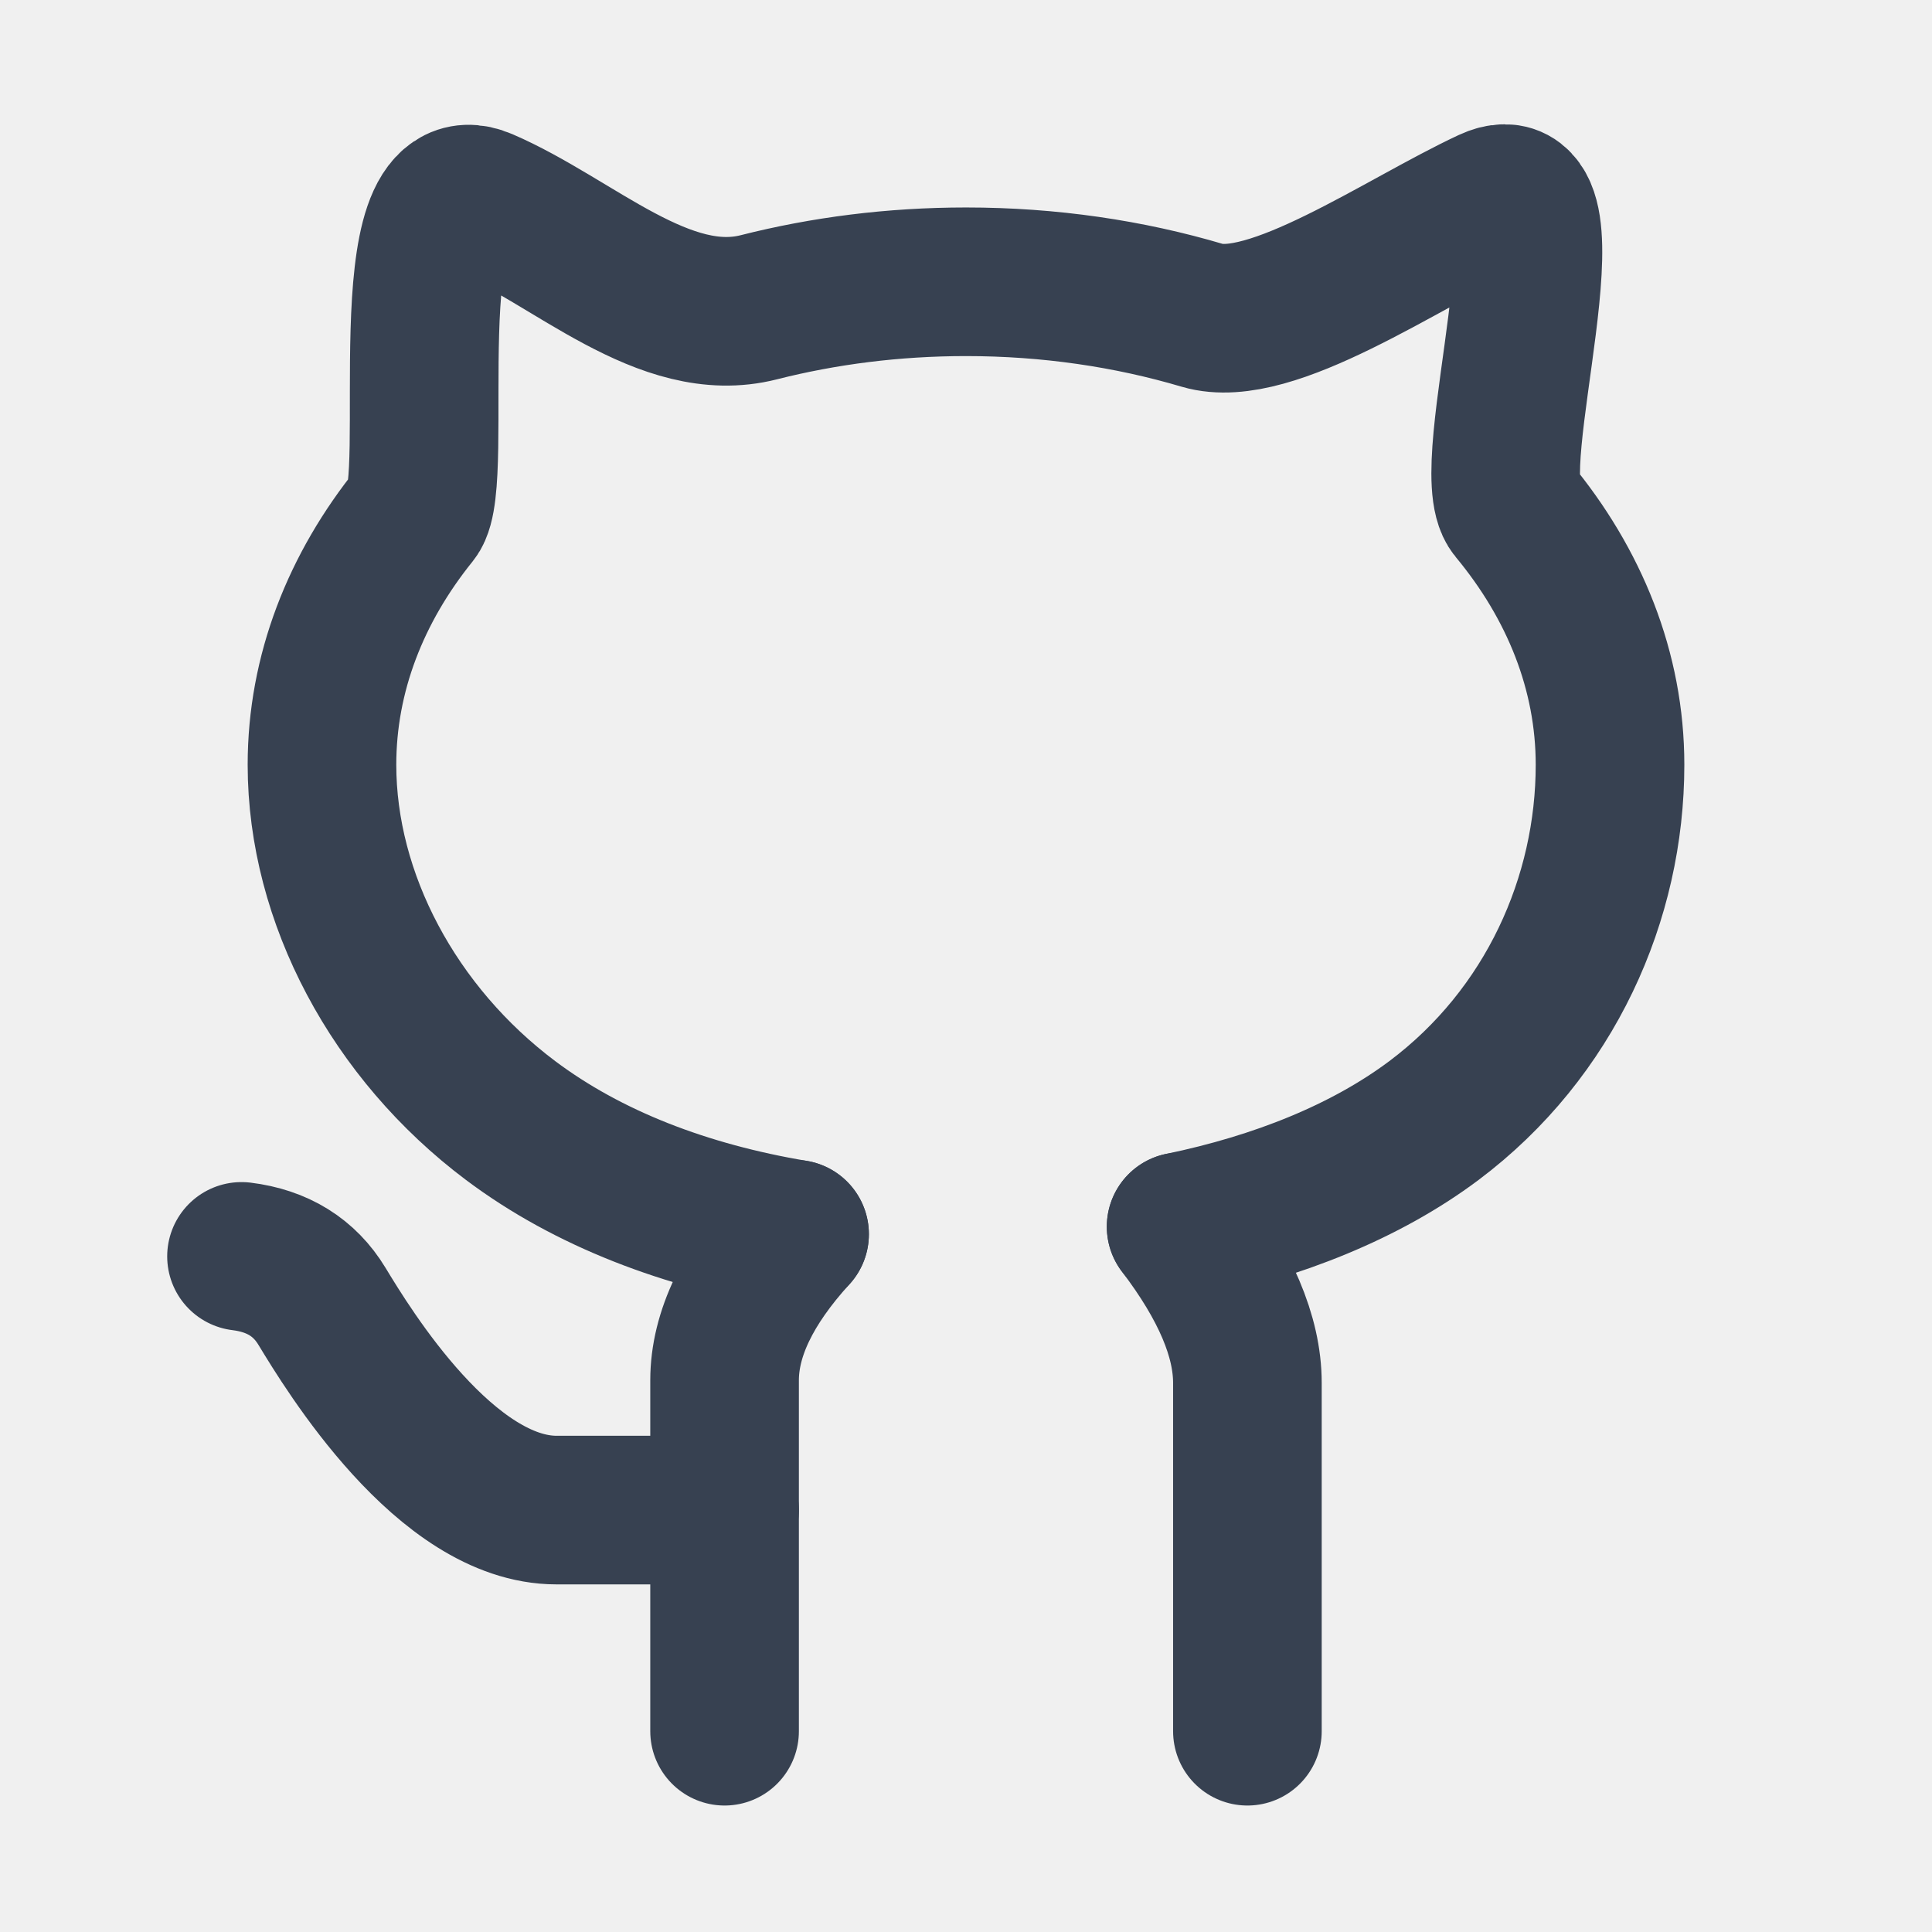
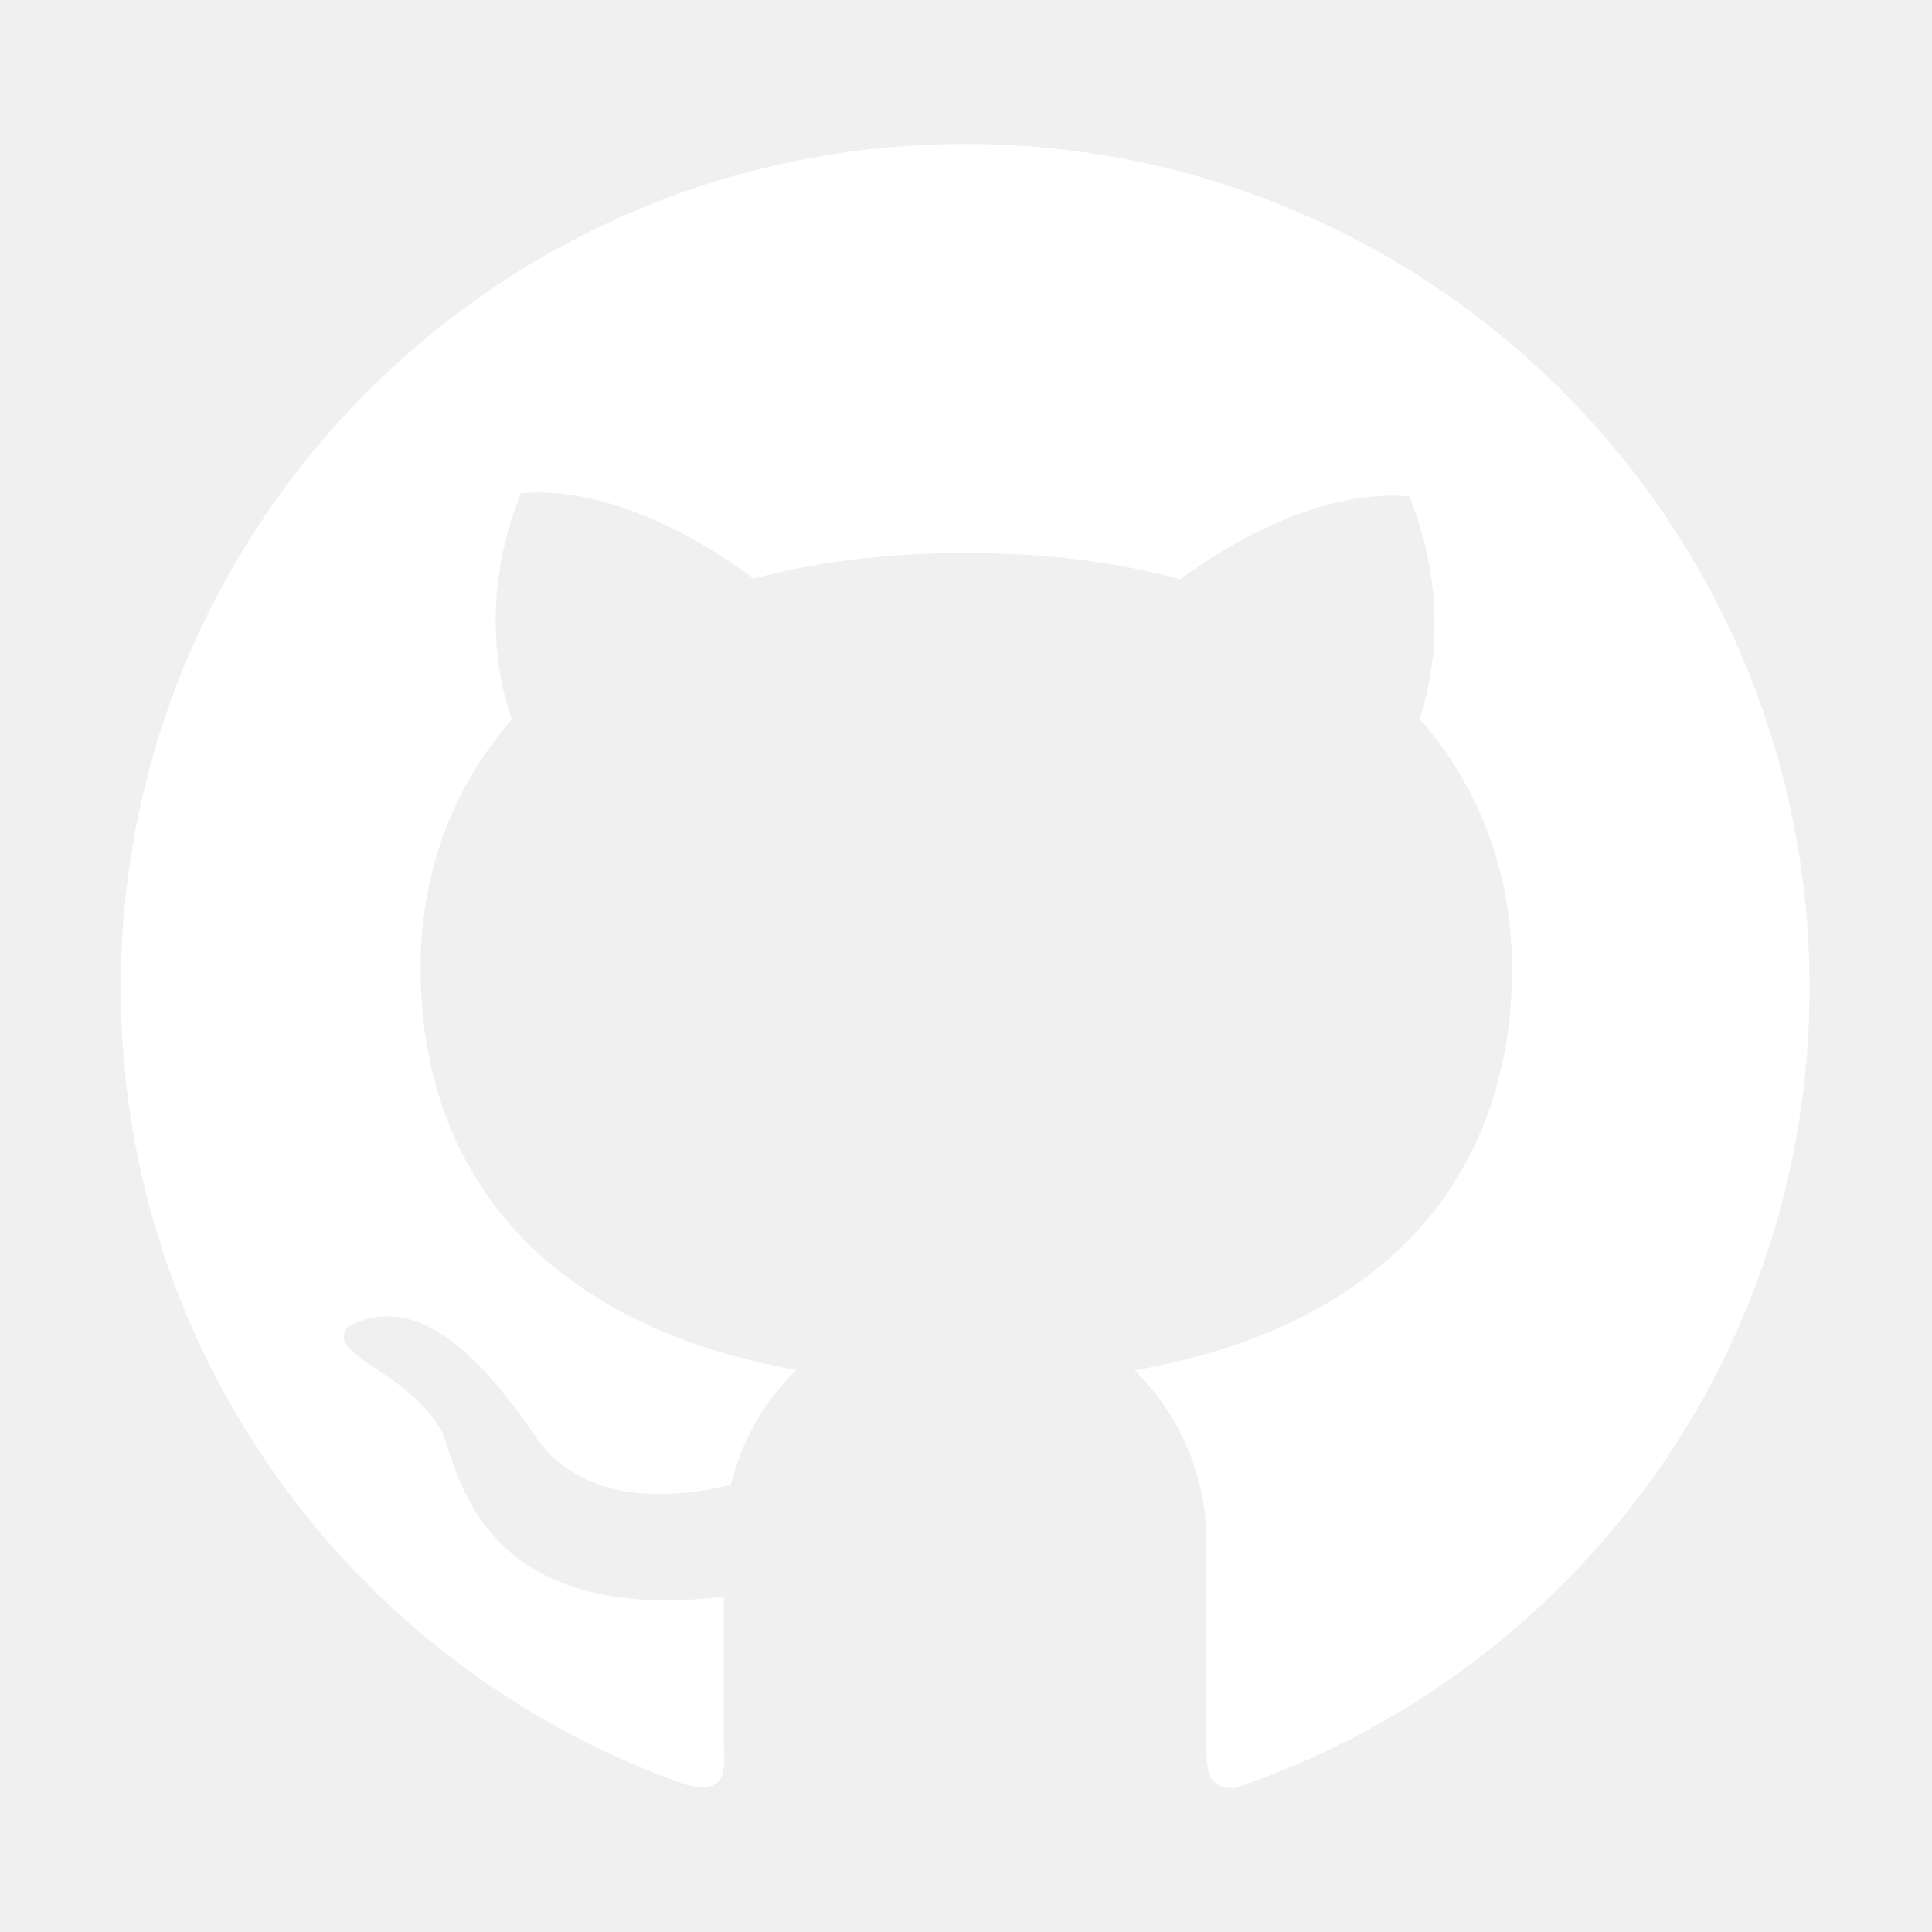
- <svg xmlns="http://www.w3.org/2000/svg" width="26" height="26" viewBox="0 0 26 26" fill="none">
-   <path d="M15.895 16.508C17.197 16.238 18.378 15.768 19.297 15.08C20.865 13.903 21.667 12.087 21.667 10.292C21.667 9.033 21.189 7.857 20.363 6.861C19.902 6.306 21.249 2.167 20.052 2.724C18.856 3.282 17.101 4.516 16.181 4.244C15.196 3.952 14.123 3.792 13 3.792C12.024 3.792 11.087 3.913 10.212 4.135C8.94 4.459 7.724 3.25 6.5 2.724C5.276 2.198 5.944 6.48 5.58 6.93C4.789 7.911 4.333 9.062 4.333 10.292C4.333 12.087 5.303 13.903 6.872 15.08C7.916 15.863 9.227 16.363 10.693 16.609" stroke="#374151" stroke-width="2" stroke-linecap="round" />
-   <path d="M10.693 16.609C10.065 17.299 9.751 17.955 9.751 18.576C9.751 19.197 9.751 20.771 9.751 23.298" stroke="#374151" stroke-width="2" stroke-linecap="round" />
-   <path d="M15.895 16.508C16.489 17.289 16.787 17.989 16.787 18.61C16.787 19.232 16.787 20.794 16.787 23.298" stroke="#374151" stroke-width="2" stroke-linecap="round" />
-   <path d="M3.25 16.908C3.737 16.968 4.098 17.192 4.333 17.58C4.686 18.162 5.999 20.322 7.489 20.322C8.482 20.322 9.236 20.322 9.751 20.322" stroke="#374151" stroke-width="2" stroke-linecap="round" />
+ <svg xmlns="http://www.w3.org/2000/svg" t="1651043345989" class="icon" viewBox="0 0 1024 1024" version="1.1" p-id="24081" width="200" height="200">
+   <defs>
+     <style type="text/css">@font-face { font-family: feedback-iconfont; src: url("//at.alicdn.com/t/font_1031158_u69w8yhxdu.woff2?t=1630033759944") format("woff2"), url("//at.alicdn.com/t/font_1031158_u69w8yhxdu.woff?t=1630033759944") format("woff"), url("//at.alicdn.com/t/font_1031158_u69w8yhxdu.ttf?t=1630033759944") format("truetype"); }
+ </style>
+   </defs>
+   <path d="M511.6 76.3C264.3 76.2 64 276.4 64 523.5 64 718.9 189.3 885 363.8 946c23.5 5.9 19.9-10.8 19.9-22.2v-77.5c-135.7 15.9-141.2-73.9-150.3-88.9C215 726 171.5 718 184.5 703c30.9-15.9 62.4 4 98.9 57.9 26.4 39.1 77.9 32.5 104 26 5.7-23.5 17.9-44.5 34.7-60.8-140.6-25.2-199.2-111-199.2-213 0-49.5 16.3-95 48.3-131.7-20.4-60.5 1.9-112.3 4.9-120 58.1-5.2 118.5 41.6 123.2 45.3 33-8.9 70.7-13.6 112.9-13.6 42.4 0 80.2 4.9 113.5 13.9 11.3-8.6 67.3-48.8 121.3-43.9 2.9 7.7 24.7 58.3 5.5 118 32.4 36.8 48.9 82.7 48.9 132.3 0 102.2-59 188.1-200 212.9 23.5 23.2 38.1 55.4 38.1 91v112.5c0.8 9 0 17.9 15 17.9 177.1-59.7 304.6-227 304.6-424.1 0-247.2-200.4-447.3-447.5-447.3z" p-id="24082" fill="#ffffff" />
</svg>
